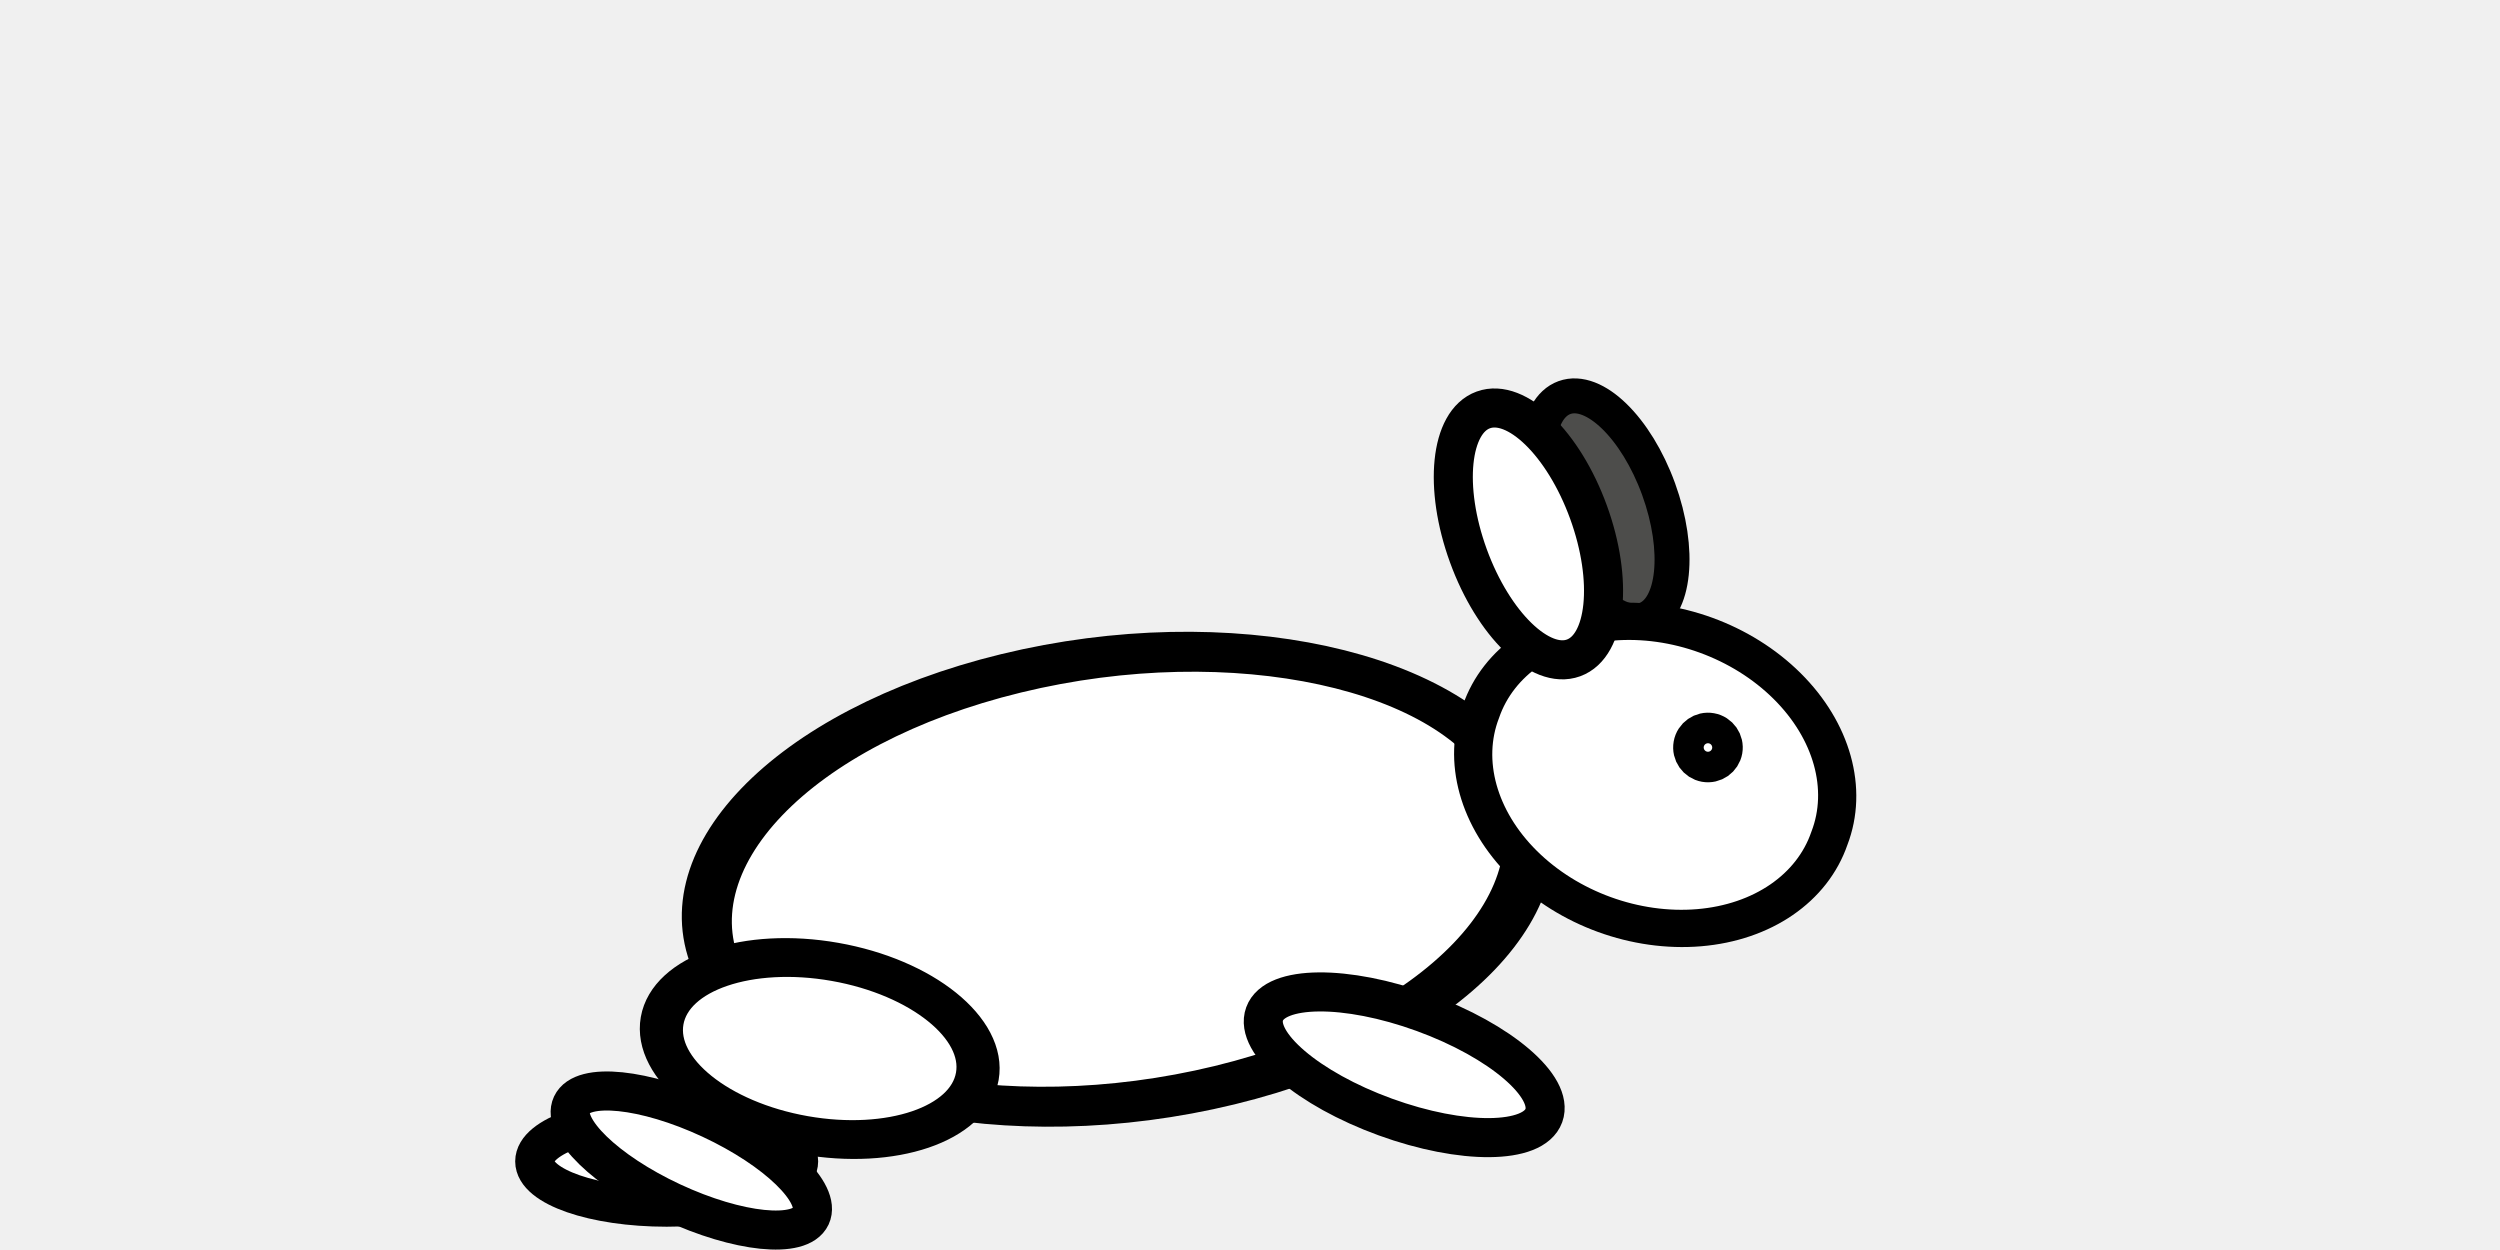
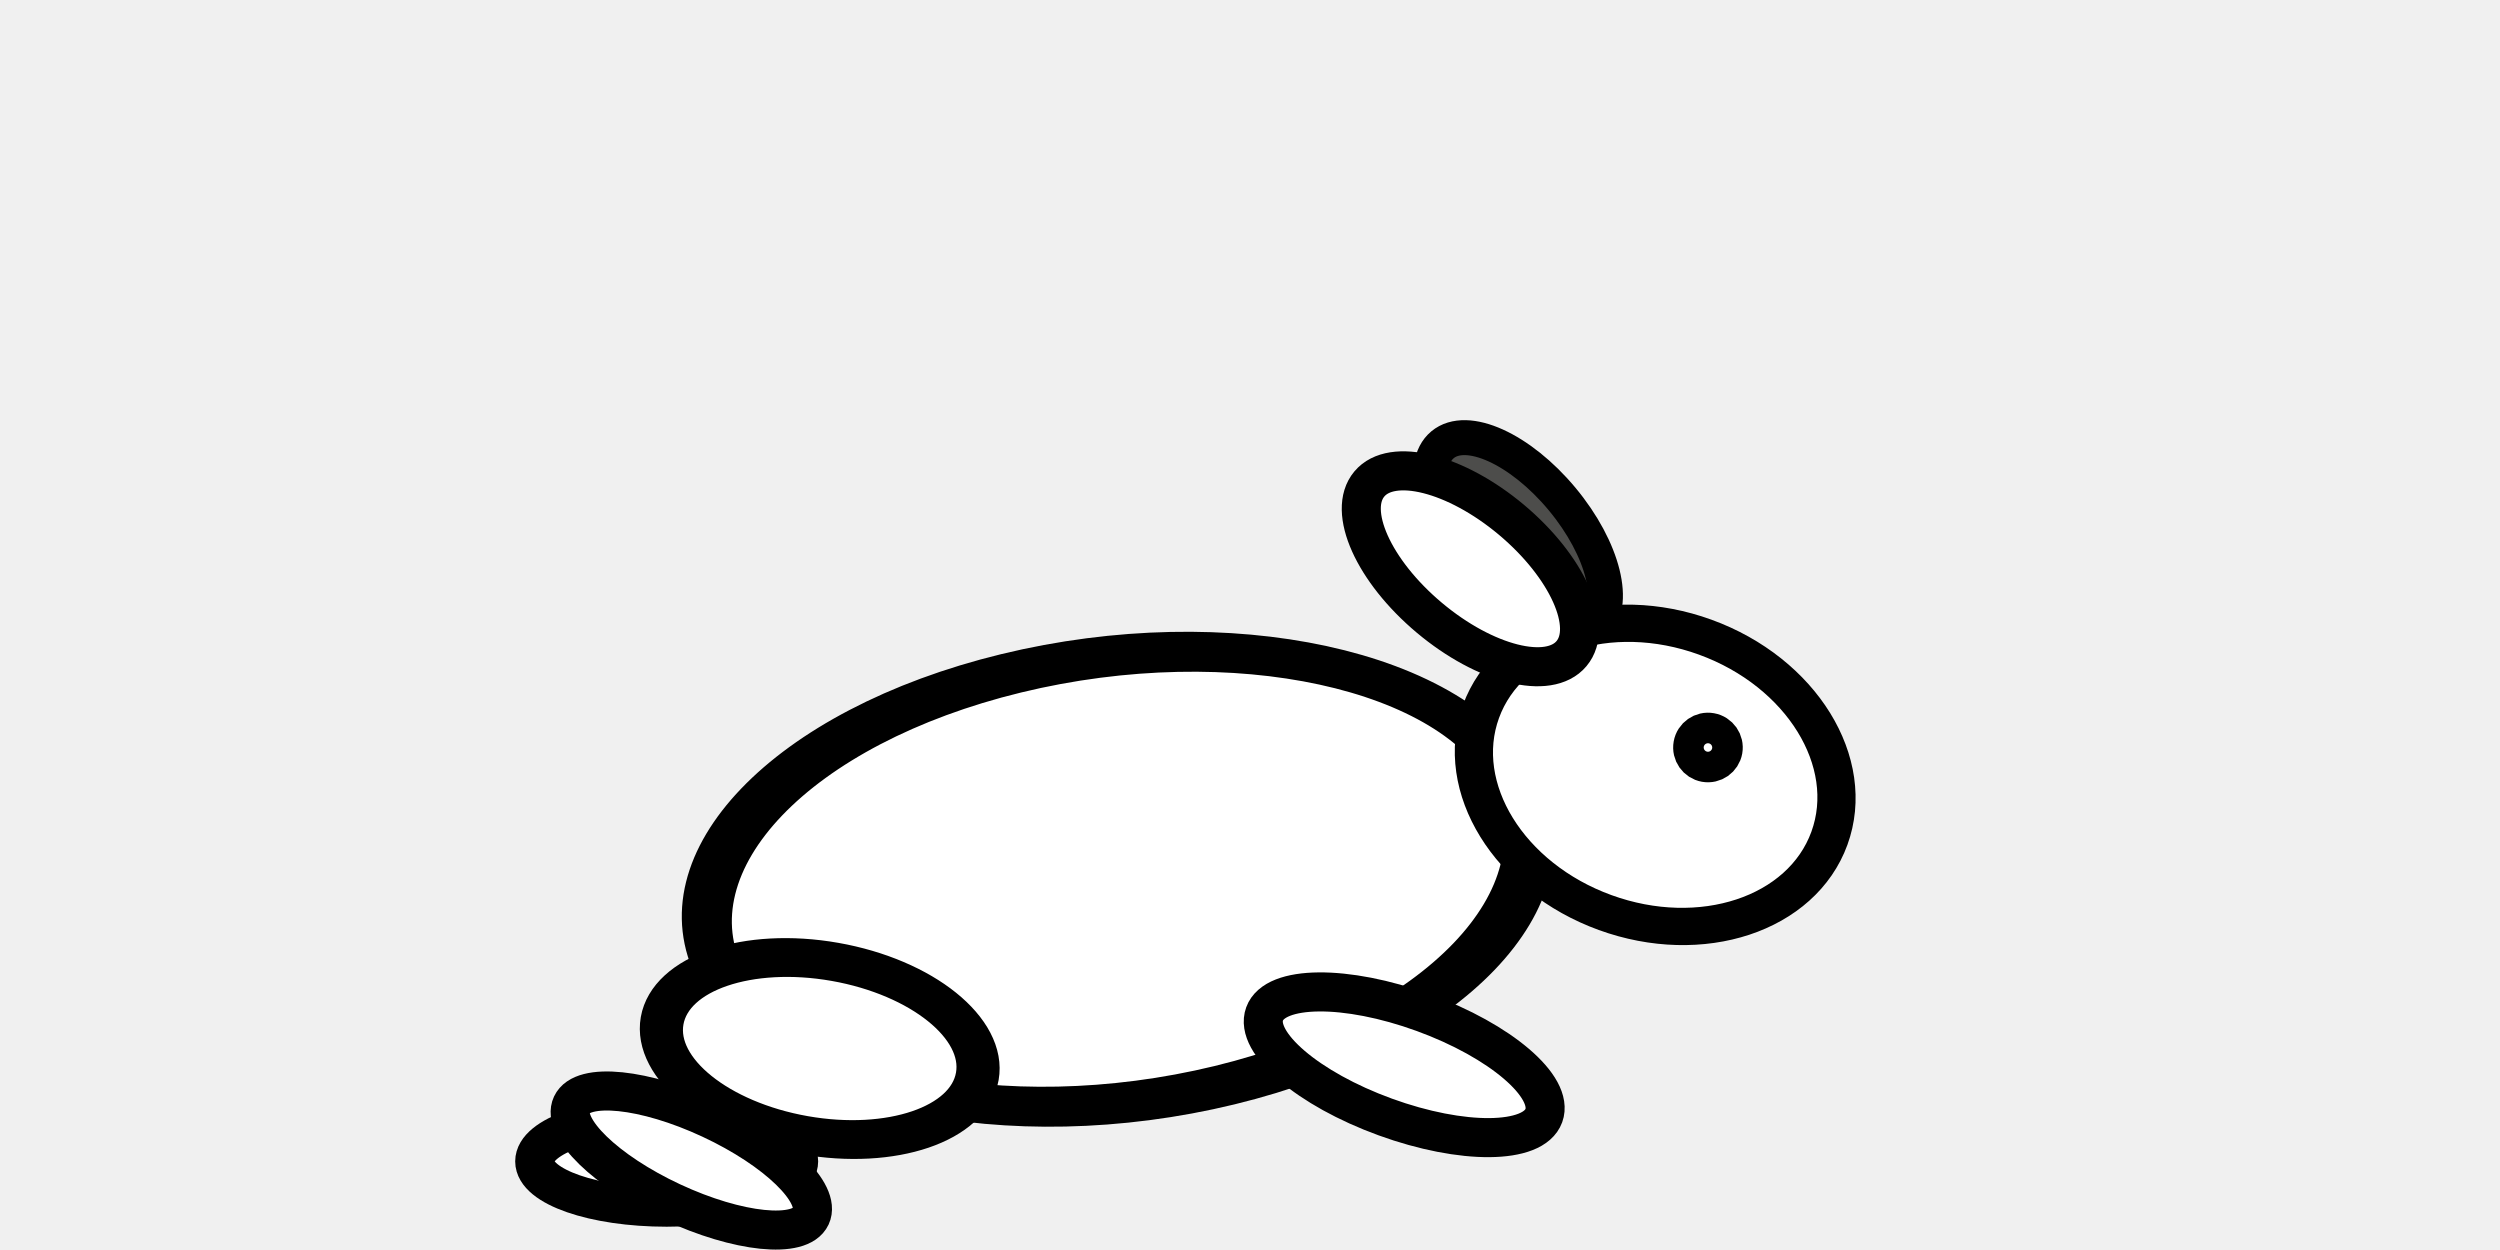
<svg xmlns="http://www.w3.org/2000/svg" width="64" height="32" id="svg2" version="1.1">
  <defs id="defs4" />
  <g id="layer1" transform="translate(0,-1020.362)">
-     <path style="fill:#4d4d4b;fill-opacity:1;stroke:#000000;stroke-opacity:1" id="path3772-7" d="m 13.582,7.609 a 3.378,1.636 0 1 1 -6.756,0 3.378,1.636 0 1 1 6.756,0 z" transform="matrix(0.3060454,0.8408529,-0.8408529,0.3060454,44.35862,1022.472)" />
-     <path transform="translate(-0.4622221,1020.617)" style="fill:#ffffff;fill-opacity:1;stroke:#000000;stroke-opacity:1" id="path3766-3" d="m 20.907,29.476 a 3.378,1.173 0 1 1 -6.756,0 3.378,1.173 0 1 1 6.756,0 z" />
-     <path style="fill:#ffffff;fill-opacity:1;stroke:#000000;stroke-opacity:1" id="path3766" d="m 20.907,29.476 a 3.378,1.173 0 1 1 -6.756,0 3.378,1.173 0 1 1 6.756,0 z" transform="matrix(0.9063078,0.4226183,-0.4226183,0.9063078,14.26809,1015.949)" />
-     <path style="fill:#ffffff;fill-opacity:1;stroke:#000000;stroke-opacity:1" id="path3768" d="m 18.631,21.298 a 5.369,8.64 0 1 1 -10.738,0 5.369,8.64 0 1 1 10.738,0 z" transform="matrix(0.508608,0.9819733,-1.176018,0.2860273,46.92008,1023.756)" />
-     <path style="fill:#ffffff;fill-opacity:1;stroke:#000000;stroke-opacity:1" id="path3792" d="m 21.191,22.151 a 1.422,3.804 0 1 1 -2.844,0 1.422,3.804 0 1 1 2.844,0 z" transform="matrix(0.3420202,-0.9396926,0.9396926,0.3420202,8.371125,1058.621)" />
-     <path style="fill:#ffffff;fill-opacity:1;stroke:#000000;stroke-opacity:1" id="path3770" d="m 21.618,9.849 a 4.836,3.947 0 1 1 -9.671,0 4.836,3.947 0 1 1 9.671,0 z" transform="matrix(0.9222913,0.3356866,-0.3250163,0.892975,30.0957,1025.77)" />
-     <path style="fill:#ffffff;fill-opacity:1;stroke:#000000;stroke-opacity:1" id="path3772" d="m 13.582,7.609 a 3.378,1.636 0 1 1 -6.756,0 3.378,1.636 0 1 1 6.756,0 z" transform="matrix(0.3420201,0.9396926,-0.9396926,0.3420201,42.78781,1021.839)" />
-     <path style="fill:#ffffff;fill-opacity:1;stroke:#000000;stroke-opacity:1" id="path3794" d="m 20.48,9.707 a 0.391,0.391 0 1 1 -0.782,0 0.391,0.391 0 1 1 0.782,0 z" transform="matrix(0.9848078,0.1736482,-0.1736482,0.9848078,25.62566,1026.45)" />
-     <path style="fill:#ffffff;fill-opacity:1;stroke:#000000;stroke-opacity:1" id="path3796" d="m 17.493,27.947 a 3.698,2.276 0 1 1 -7.396,0 3.698,2.276 0 1 1 7.396,0 z" transform="matrix(1.09097,0.1923675,-0.1718524,0.9746235,10.73764,1017.313)" />
+     <ellipse style="fill:#4d4d4b;fill-opacity:1;stroke:#000000;stroke-width:0.895;stroke-opacity:1" id="path3772-7" transform="matrix(0.639828,0.7685181,-0.7685181,0.639828,0,0)" cx="819.567" cy="631.761" rx="3.022" ry="1.464" />
+     <path transform="translate(-0.4622221,1020.617)" style="fill:#ffffff;fill-opacity:1;stroke:#000000;stroke-opacity:1" id="path3766-3" d="m 20.907,29.476 a 3.378,1.173 0 0 1 -3.378,1.173 3.378,1.173 0 0 1 -3.378,-1.173 3.378,1.173 0 0 1 3.378,-1.173 3.378,1.173 0 0 1 3.378,1.173 z" />
+     <path style="fill:#ffffff;fill-opacity:1;stroke:#000000;stroke-opacity:1" id="path3766" d="m 20.907,29.476 a 3.378,1.173 0 0 1 -3.378,1.173 3.378,1.173 0 0 1 -3.378,-1.173 3.378,1.173 0 0 1 3.378,-1.173 3.378,1.173 0 0 1 3.378,1.173 z" transform="matrix(0.9063078,0.4226183,-0.4226183,0.9063078,14.26809,1015.949)" />
+     <path style="fill:#ffffff;fill-opacity:1;stroke:#000000;stroke-opacity:1" id="path3768" d="m 18.631,21.298 a 5.369,8.64 0 0 1 -5.369,8.64 5.369,8.64 0 0 1 -5.369,-8.64 5.369,8.64 0 0 1 5.369,-8.64 5.369,8.64 0 0 1 5.369,8.64 z" transform="matrix(0.508608,0.9819733,-1.176018,0.2860273,46.92008,1023.756)" />
+     <path style="fill:#ffffff;fill-opacity:1;stroke:#000000;stroke-opacity:1" id="path3792" d="m 21.191,22.151 a 1.422,3.804 0 0 1 -1.422,3.804 1.422,3.804 0 0 1 -1.422,-3.804 1.422,3.804 0 0 1 1.422,-3.804 1.422,3.804 0 0 1 1.422,3.804 z" transform="matrix(0.3420202,-0.9396926,0.9396926,0.3420202,8.371125,1058.621)" />
+     <path style="fill:#ffffff;fill-opacity:1;stroke:#000000;stroke-opacity:1" id="path3770" d="M 21.618,9.849 A 4.836,3.947 0 0 1 16.782,13.796 4.836,3.947 0 0 1 11.947,9.849 4.836,3.947 0 0 1 16.782,5.902 4.836,3.947 0 0 1 21.618,9.849 Z" transform="matrix(0.9222913,0.3356866,-0.3250163,0.892975,30.0957,1025.77)" />
+     <ellipse style="fill:#ffffff;fill-opacity:1;stroke:#000000;stroke-opacity:1" id="path3772" transform="matrix(0.7660444,0.6427876,-0.6427876,0.7660444,0,0)" cx="694.072" cy="768.601" rx="3.378" ry="1.636" />
+     <path style="fill:#ffffff;fill-opacity:1;stroke:#000000;stroke-opacity:1" id="path3794" d="M 20.48,9.707 A 0.391,0.391 0 0 1 20.089,10.098 0.391,0.391 0 0 1 19.698,9.707 0.391,0.391 0 0 1 20.089,9.316 0.391,0.391 0 0 1 20.48,9.707 Z" transform="matrix(0.9848078,0.1736482,-0.1736482,0.9848078,25.62566,1026.45)" />
+     <path style="fill:#ffffff;fill-opacity:1;stroke:#000000;stroke-opacity:1" id="path3796" d="m 17.493,27.947 a 3.698,2.276 0 0 1 -3.698,2.276 3.698,2.276 0 0 1 -3.698,-2.276 3.698,2.276 0 0 1 3.698,-2.276 3.698,2.276 0 0 1 3.698,2.276 z" transform="matrix(1.09097,0.1923675,-0.1718524,0.9746235,10.73764,1017.313)" />
  </g>
</svg>
